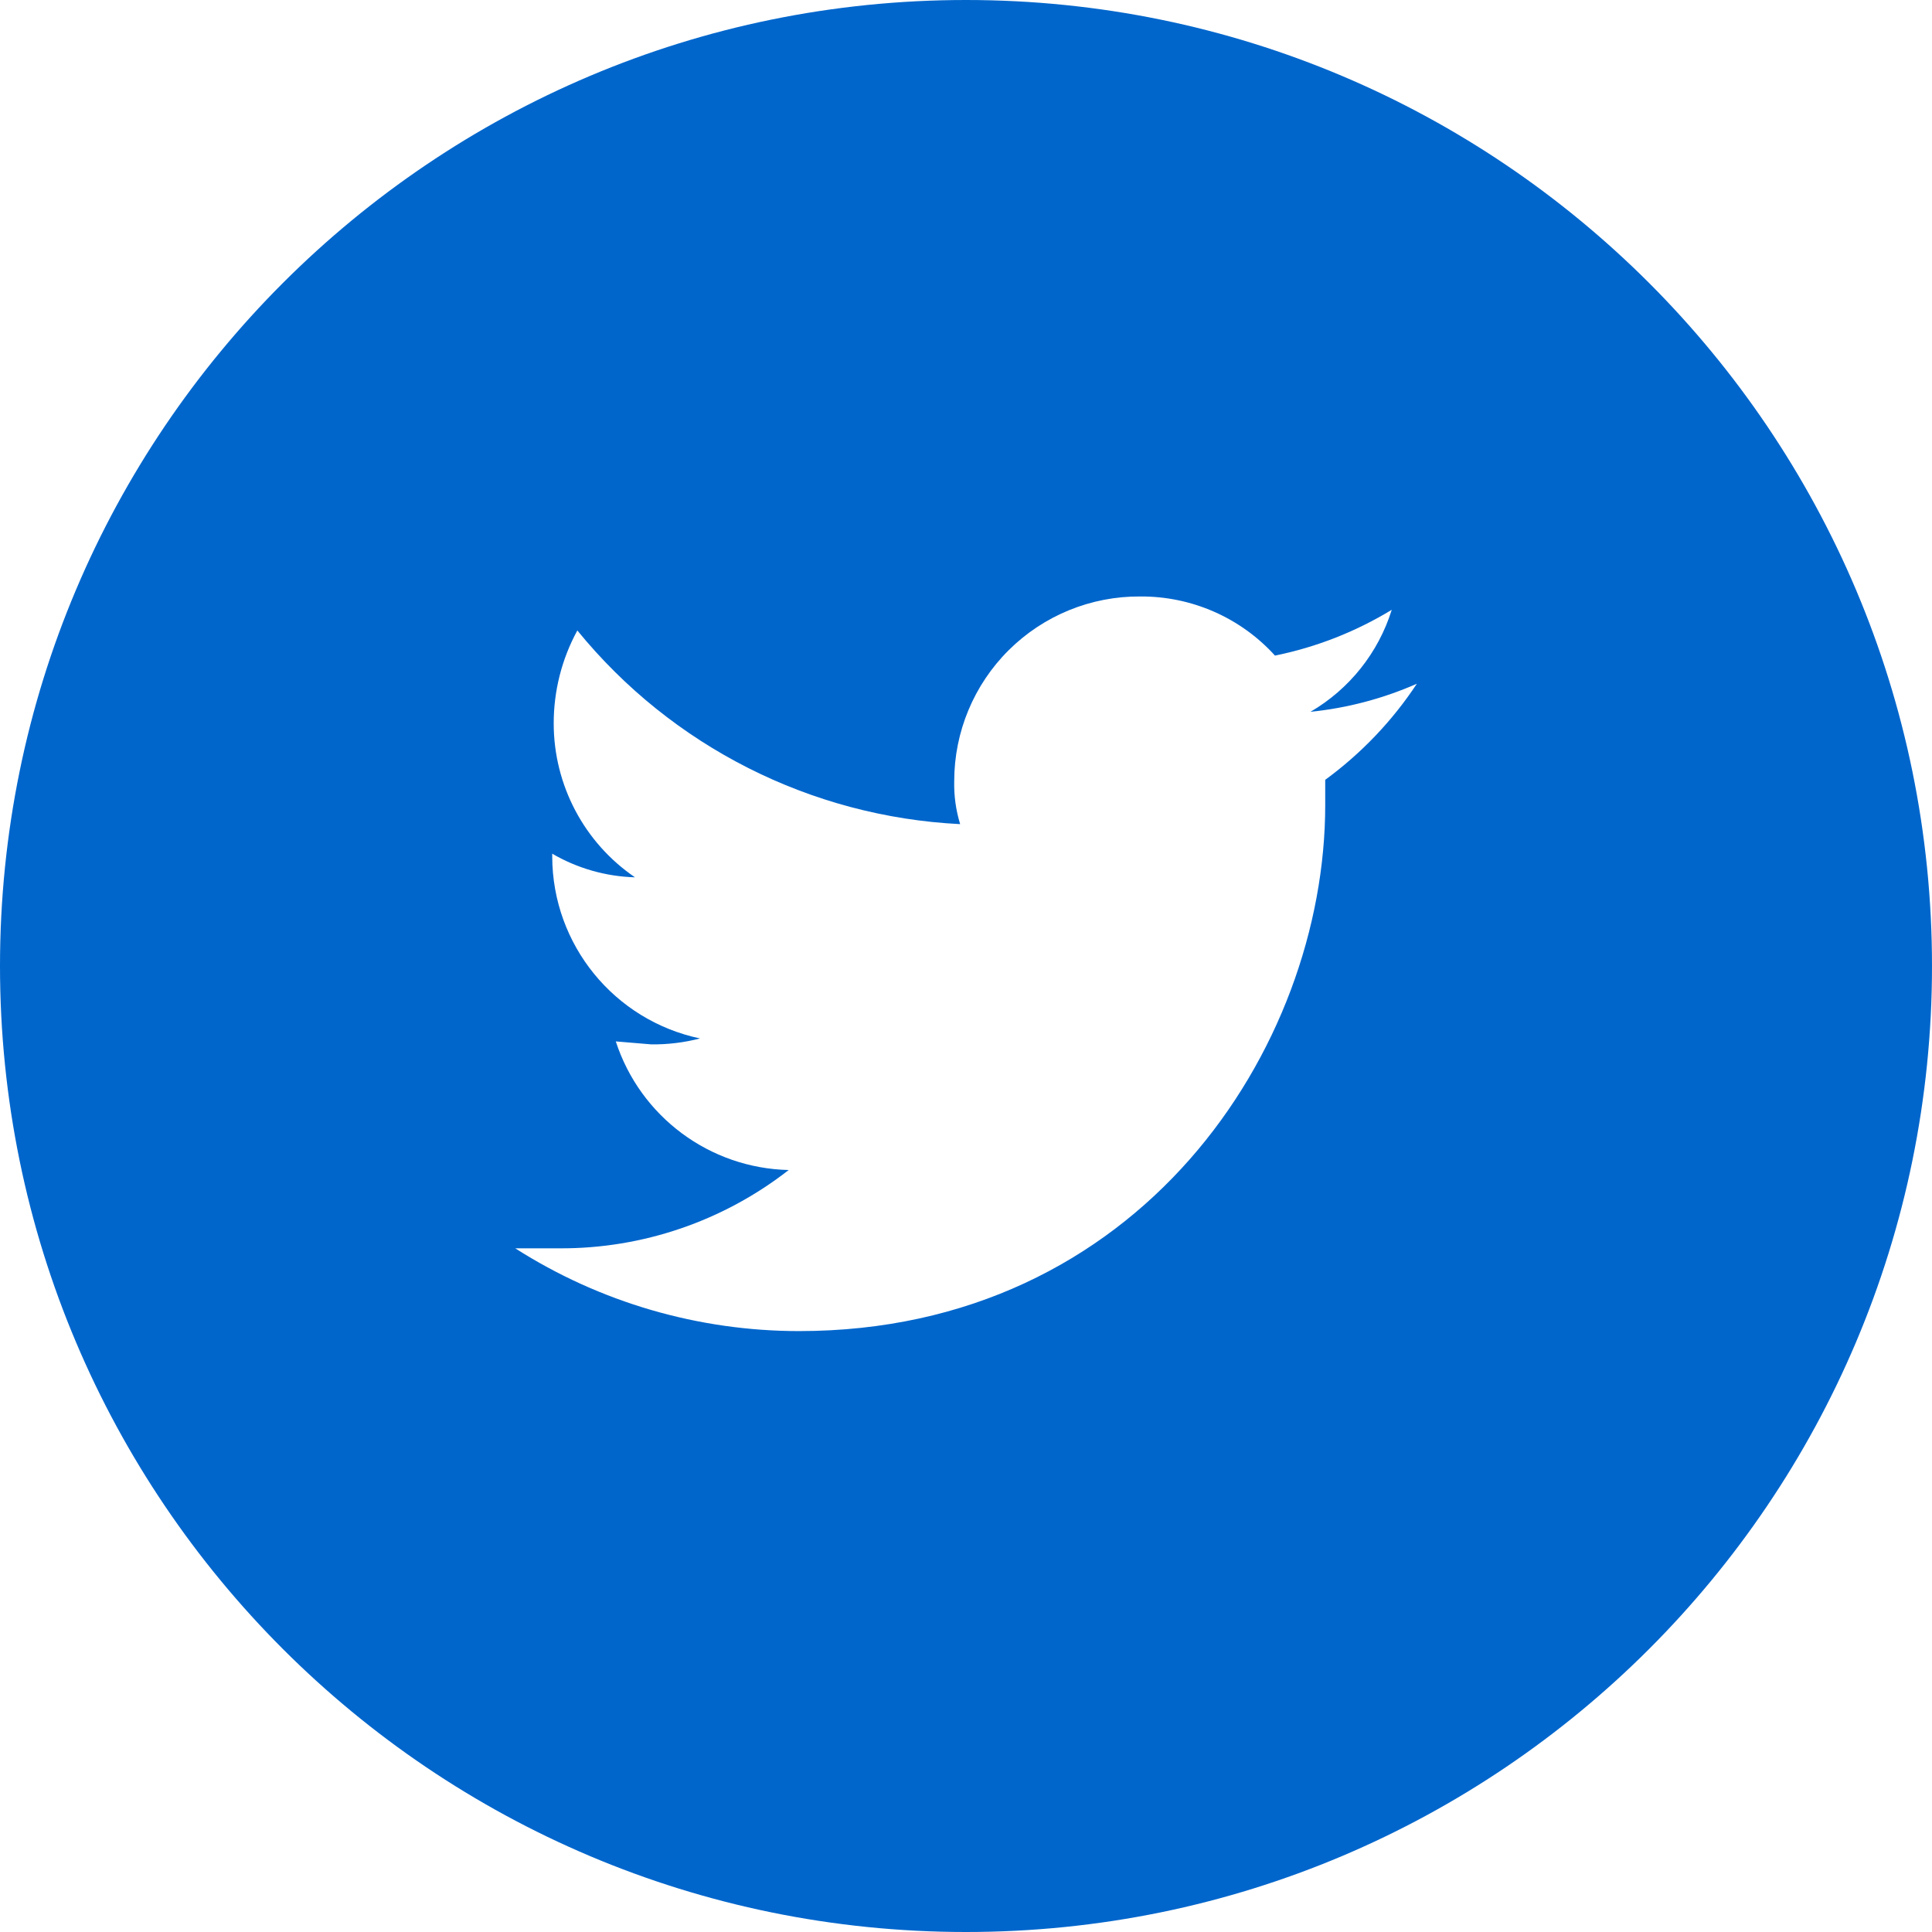
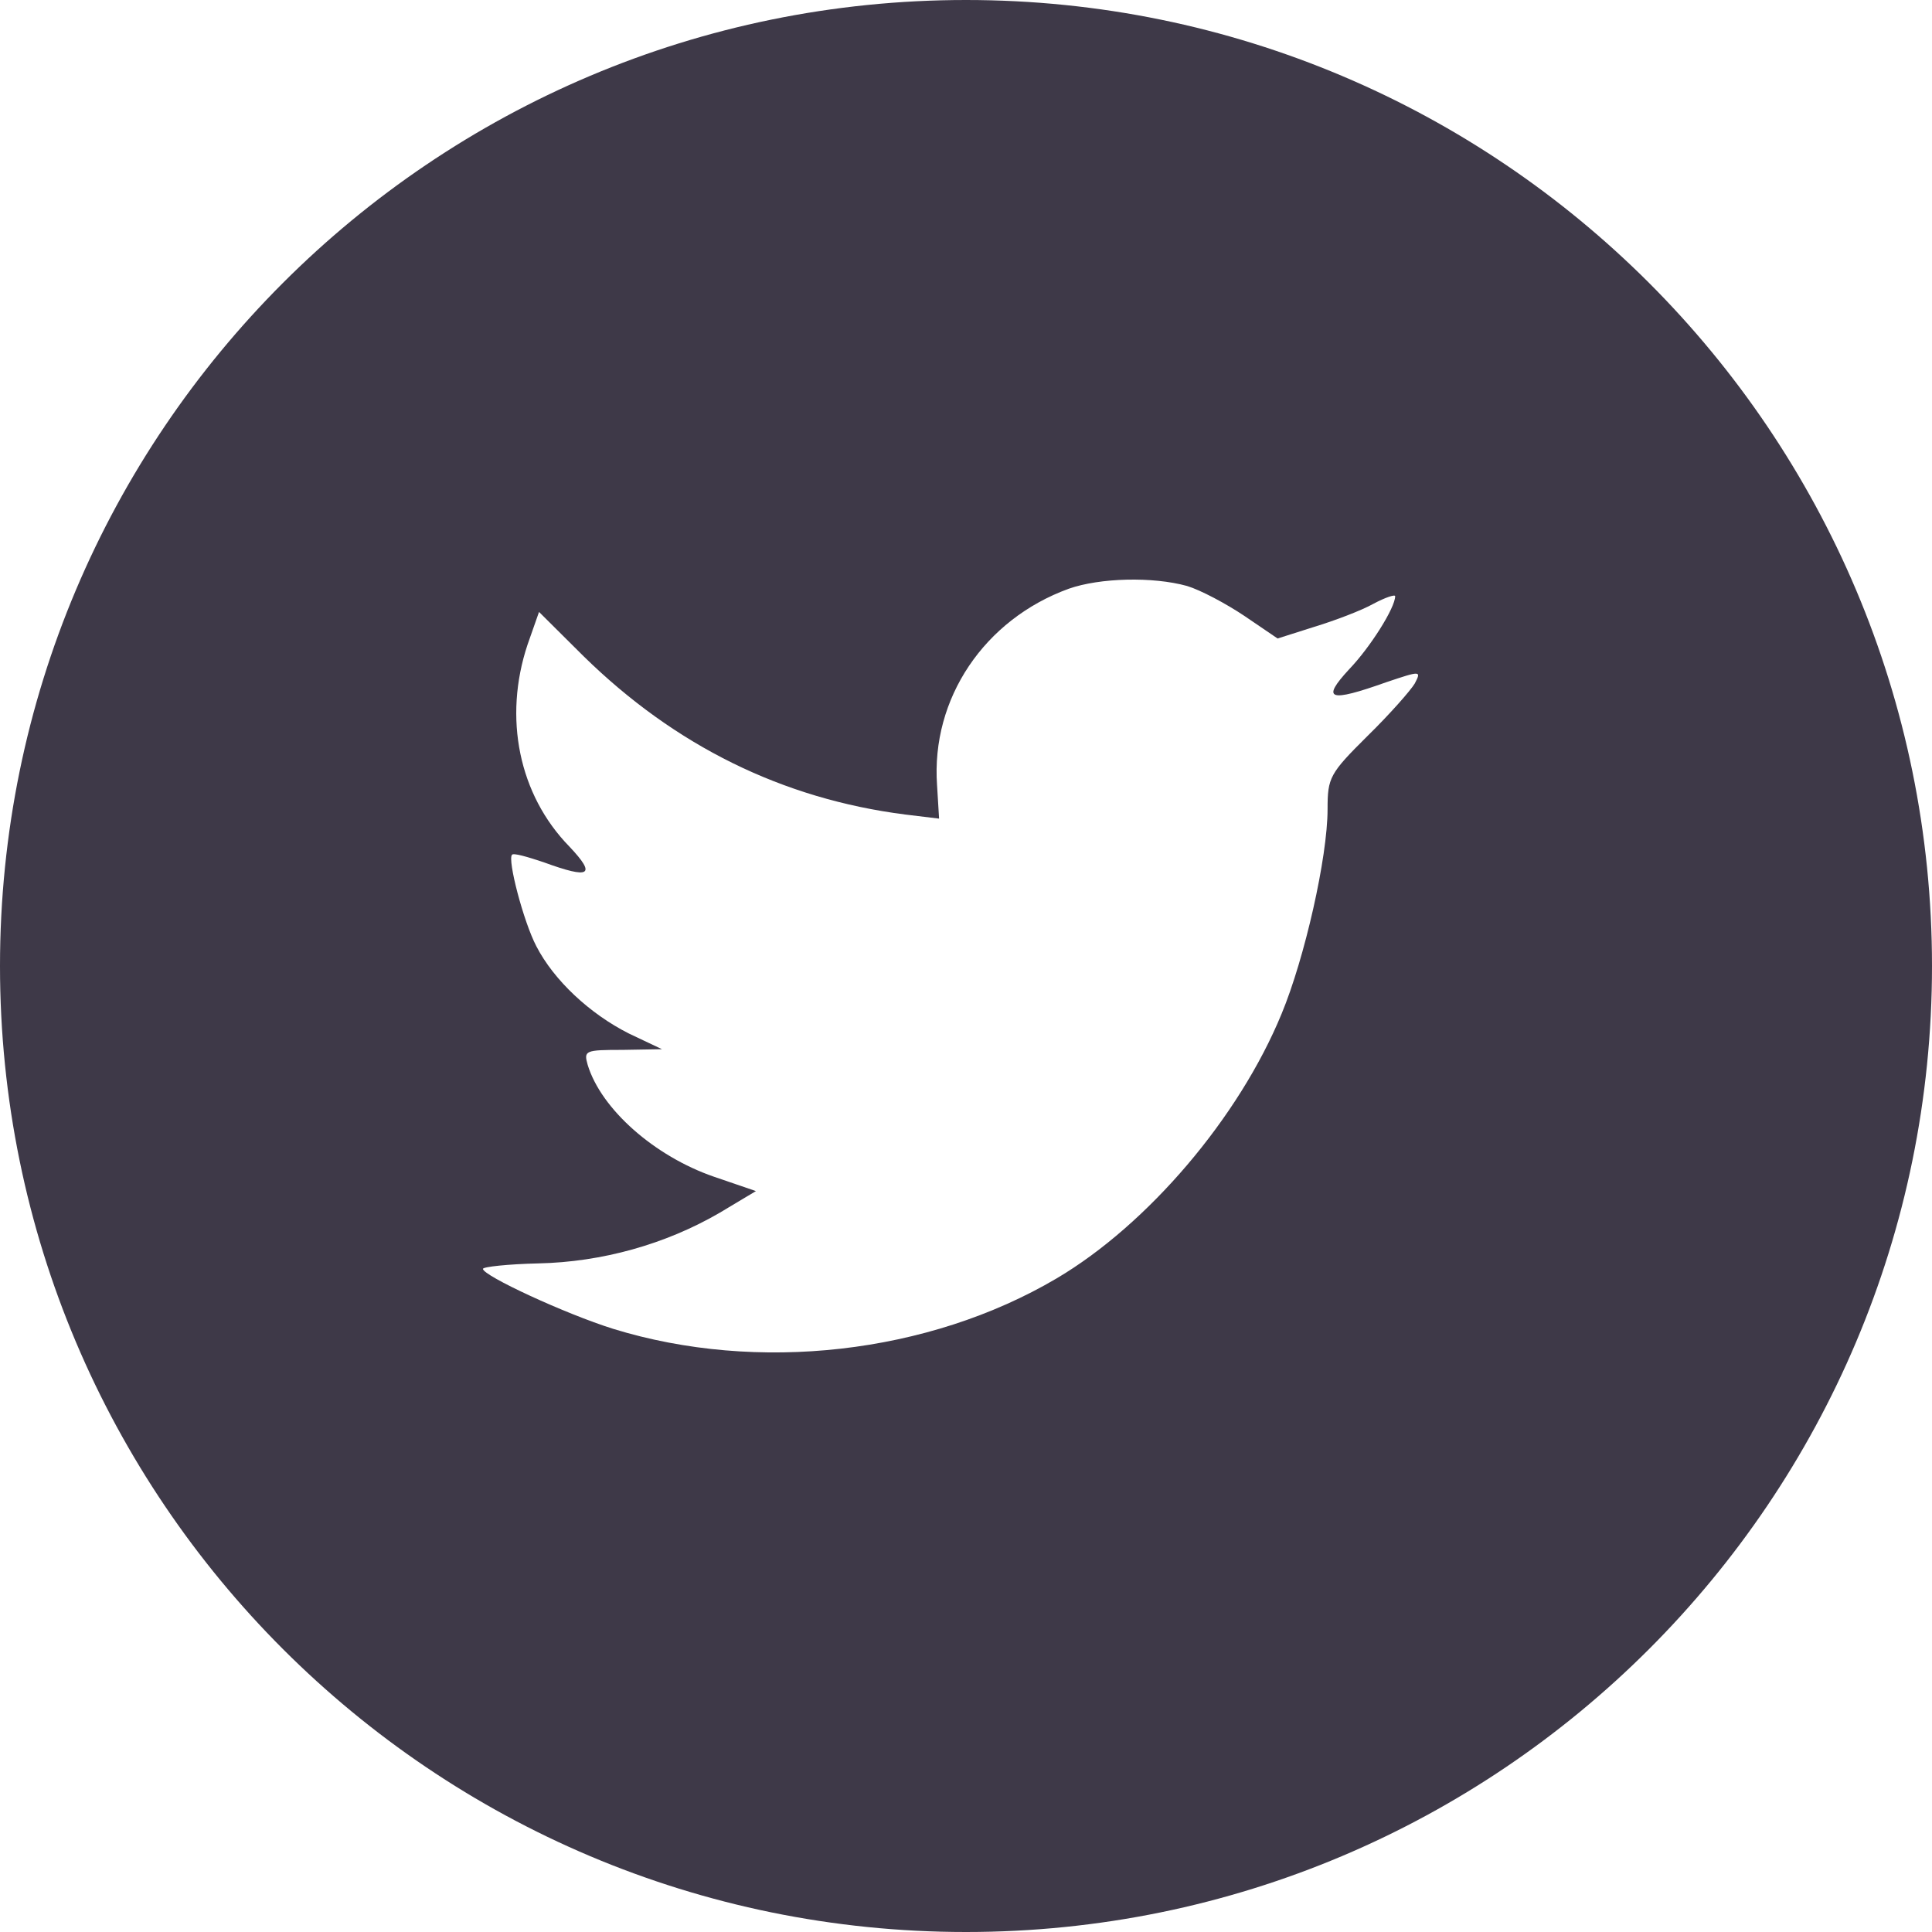
- <svg xmlns="http://www.w3.org/2000/svg" width="30" height="30">
-   <path d="M15 0c8.284 0 15 6.716 15 15 0 8.284-6.716 15-15 15-8.284 0-15-6.716-15-15C0 6.716 6.716 0 15 0zm2.708 9.262c-.765-.006-1.5.294-2.043.832-.543.539-.848 1.272-.848 2.037-.005.225.026.45.092.666-2.318-.115-4.478-1.208-5.944-3.007-.242.443-.368.941-.367 1.446.001.955.473 1.849 1.262 2.387-.452-.013-.894-.139-1.285-.367v.046c.003 1.365.96 2.541 2.295 2.823-.247.064-.502.095-.757.092l-.551-.046c.38 1.168 1.457 1.969 2.685 1.997-1.016.793-2.269 1.222-3.557 1.216h-.689c1.316.84 2.845 1.285 4.407 1.285 5.279 0 8.17-4.384 8.17-8.17v-.39c.559-.409 1.041-.914 1.423-1.492-.525.231-1.082.378-1.652.436.604-.352 1.054-.917 1.262-1.584-.559.34-1.172.581-1.813.711-.534-.589-1.294-.922-2.089-.918z" fill="#06C" fill-rule="evenodd" />
+ <svg xmlns="http://www.w3.org/2000/svg" width="60" height="60" fill="none">
+   <path fill-rule="evenodd" clip-rule="evenodd" d="M30 0C13.431 0 0 13.431 0 30s13.431 30 30 30 30-13.431 30-30S46.569 0 30 0zm-.836 25.422l-.063-1.038c-.189-2.691 1.469-5.148 4.092-6.101.965-.339 2.602-.381 3.672-.085.42.127 1.217.551 1.784.932l1.028.699 1.133-.36c.629-.191 1.469-.508 1.847-.72.357-.191.671-.297.671-.233 0 .36-.776 1.589-1.427 2.267-.881.953-.63 1.038 1.154.403 1.07-.36 1.091-.36.881.042-.126.212-.776.953-1.469 1.631-1.175 1.165-1.238 1.292-1.238 2.267 0 1.504-.714 4.639-1.427 6.356-1.322 3.22-4.155 6.546-6.988 8.22-3.987 2.352-9.296 2.945-13.766 1.568-1.49-.466-4.05-1.653-4.05-1.864 0-.064.776-.148 1.721-.17 1.973-.042 3.945-.593 5.624-1.568l1.133-.678-1.301-.445c-1.847-.636-3.504-2.097-3.924-3.474-.126-.445-.084-.466 1.091-.466l1.217-.021-1.028-.487c-1.217-.614-2.329-1.652-2.875-2.712-.399-.763-.902-2.691-.755-2.839.042-.064.483.064.986.233 1.448.53 1.637.403.797-.487-1.574-1.61-2.057-4.004-1.301-6.271l.357-1.017 1.385 1.377c2.833 2.775 6.169 4.428 9.989 4.915l1.049.127z" fill="#3E3948" />
</svg>
